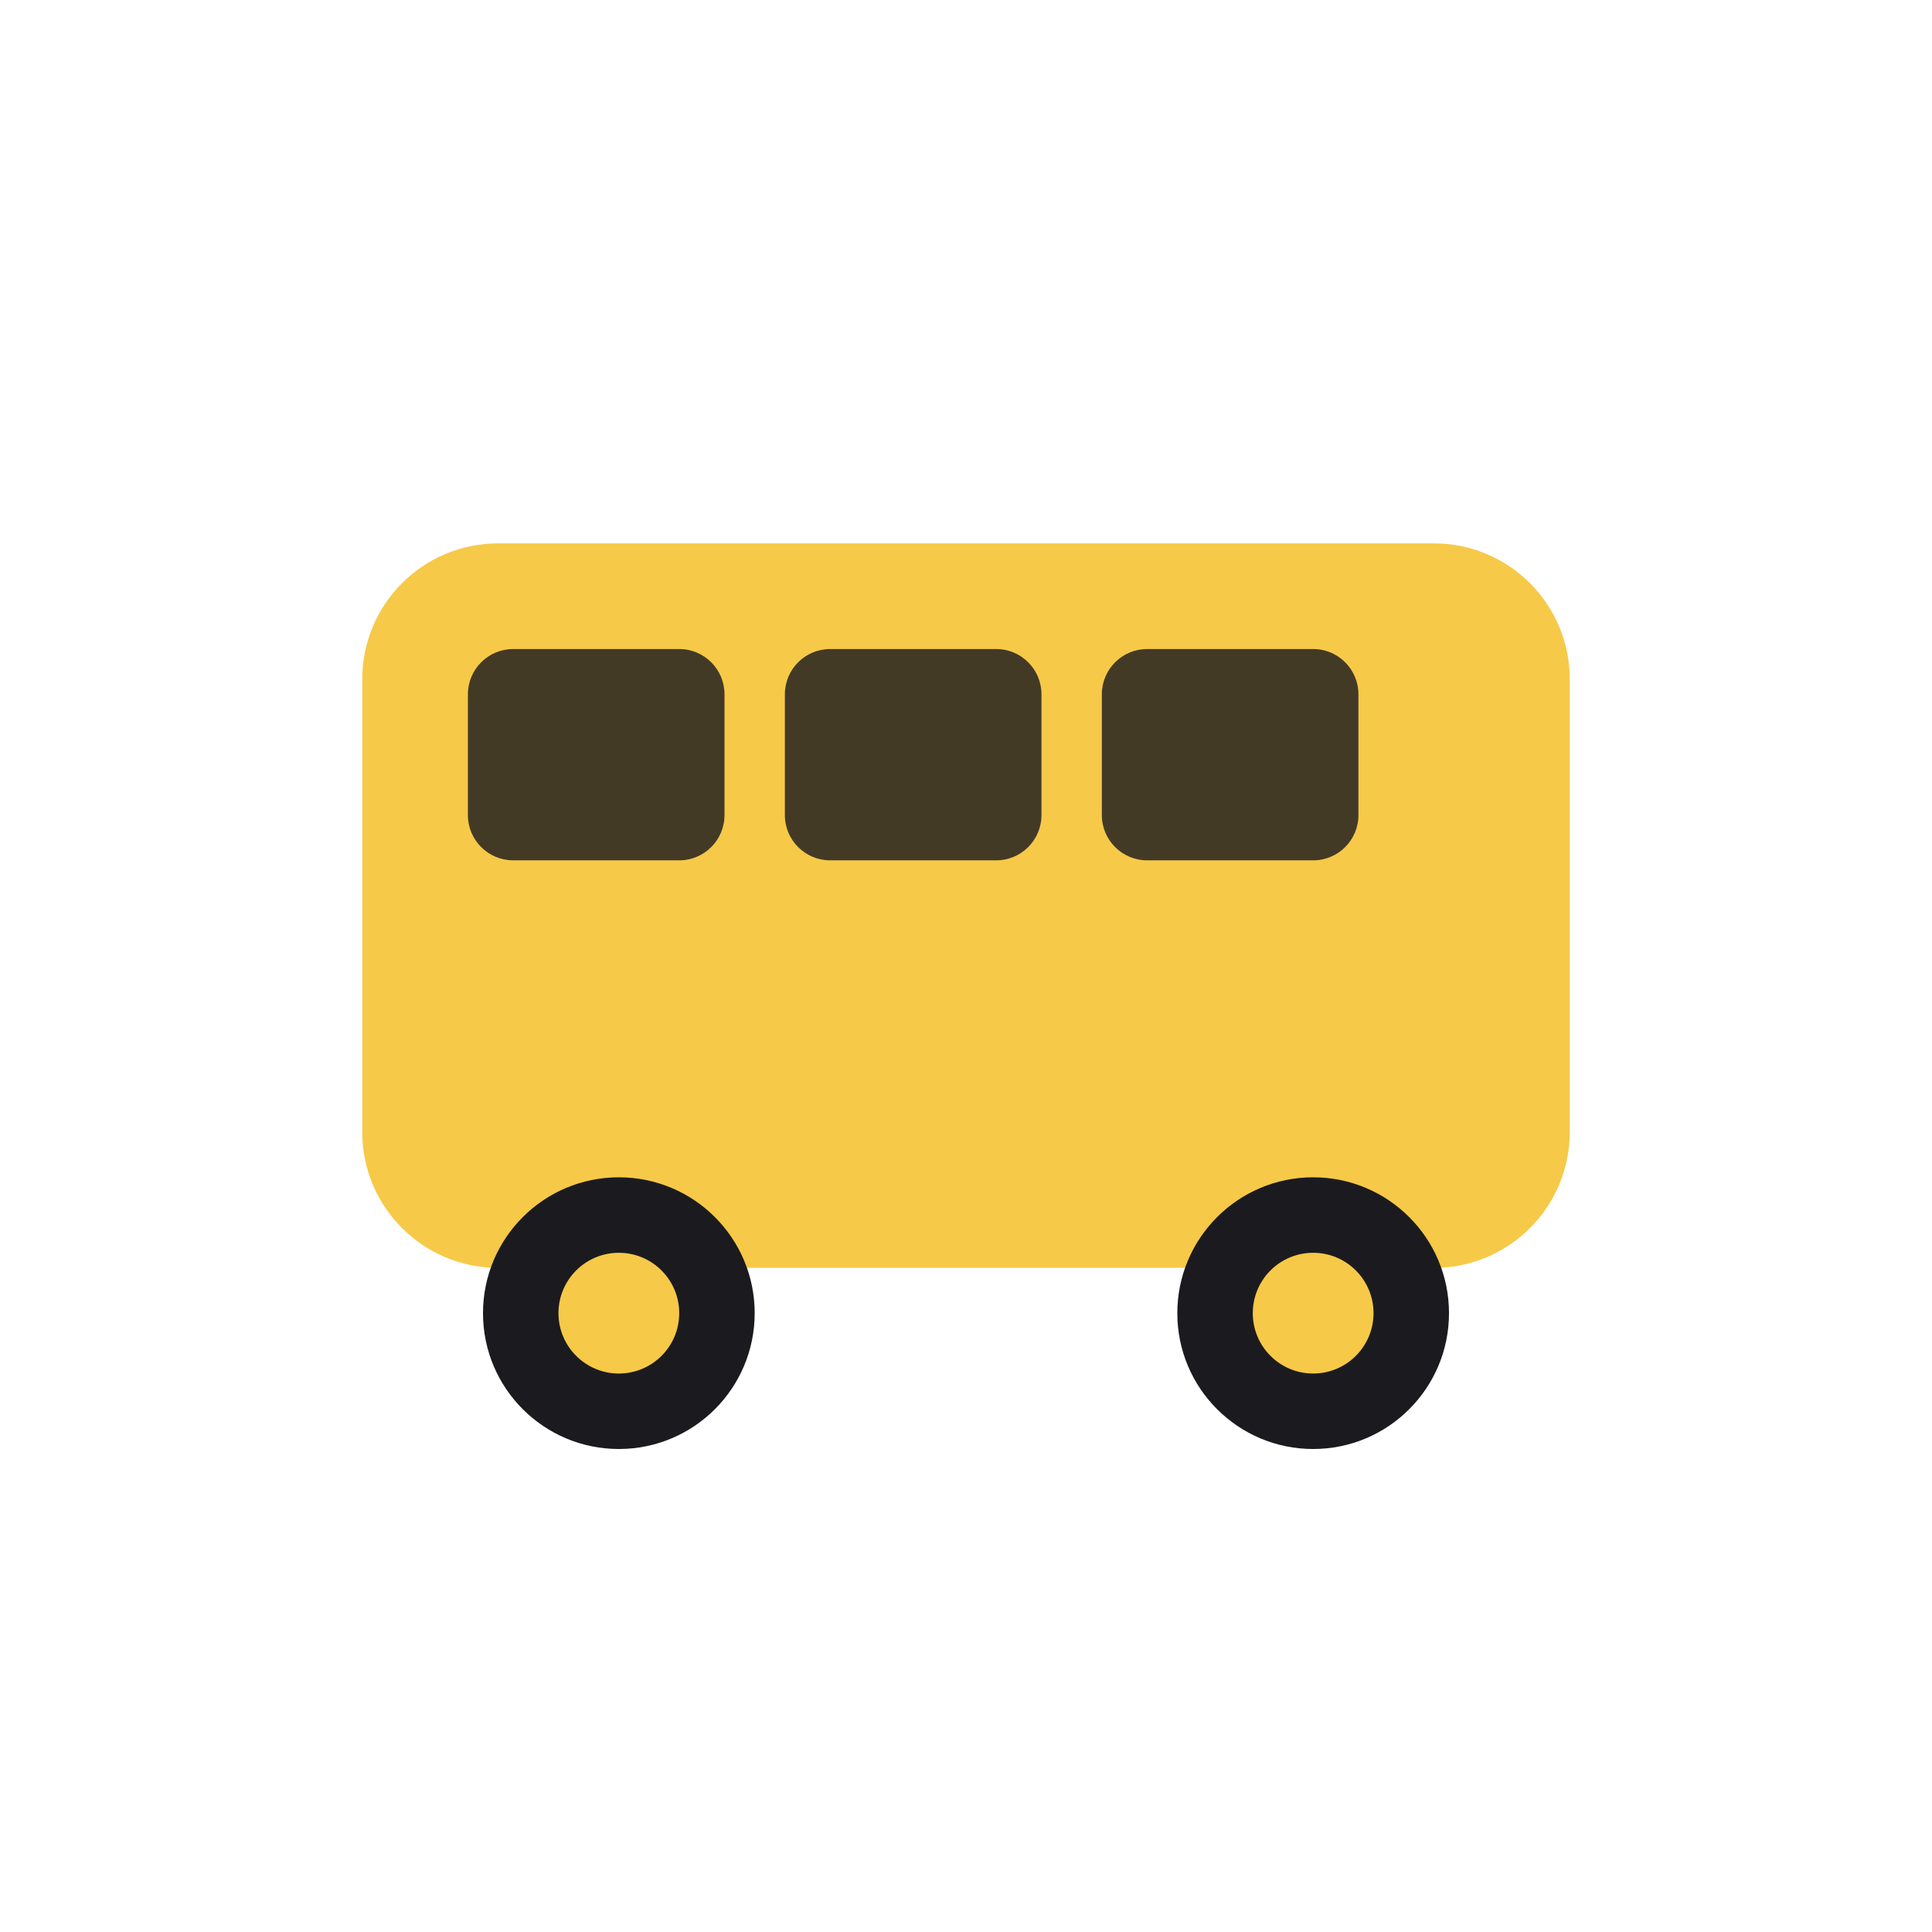
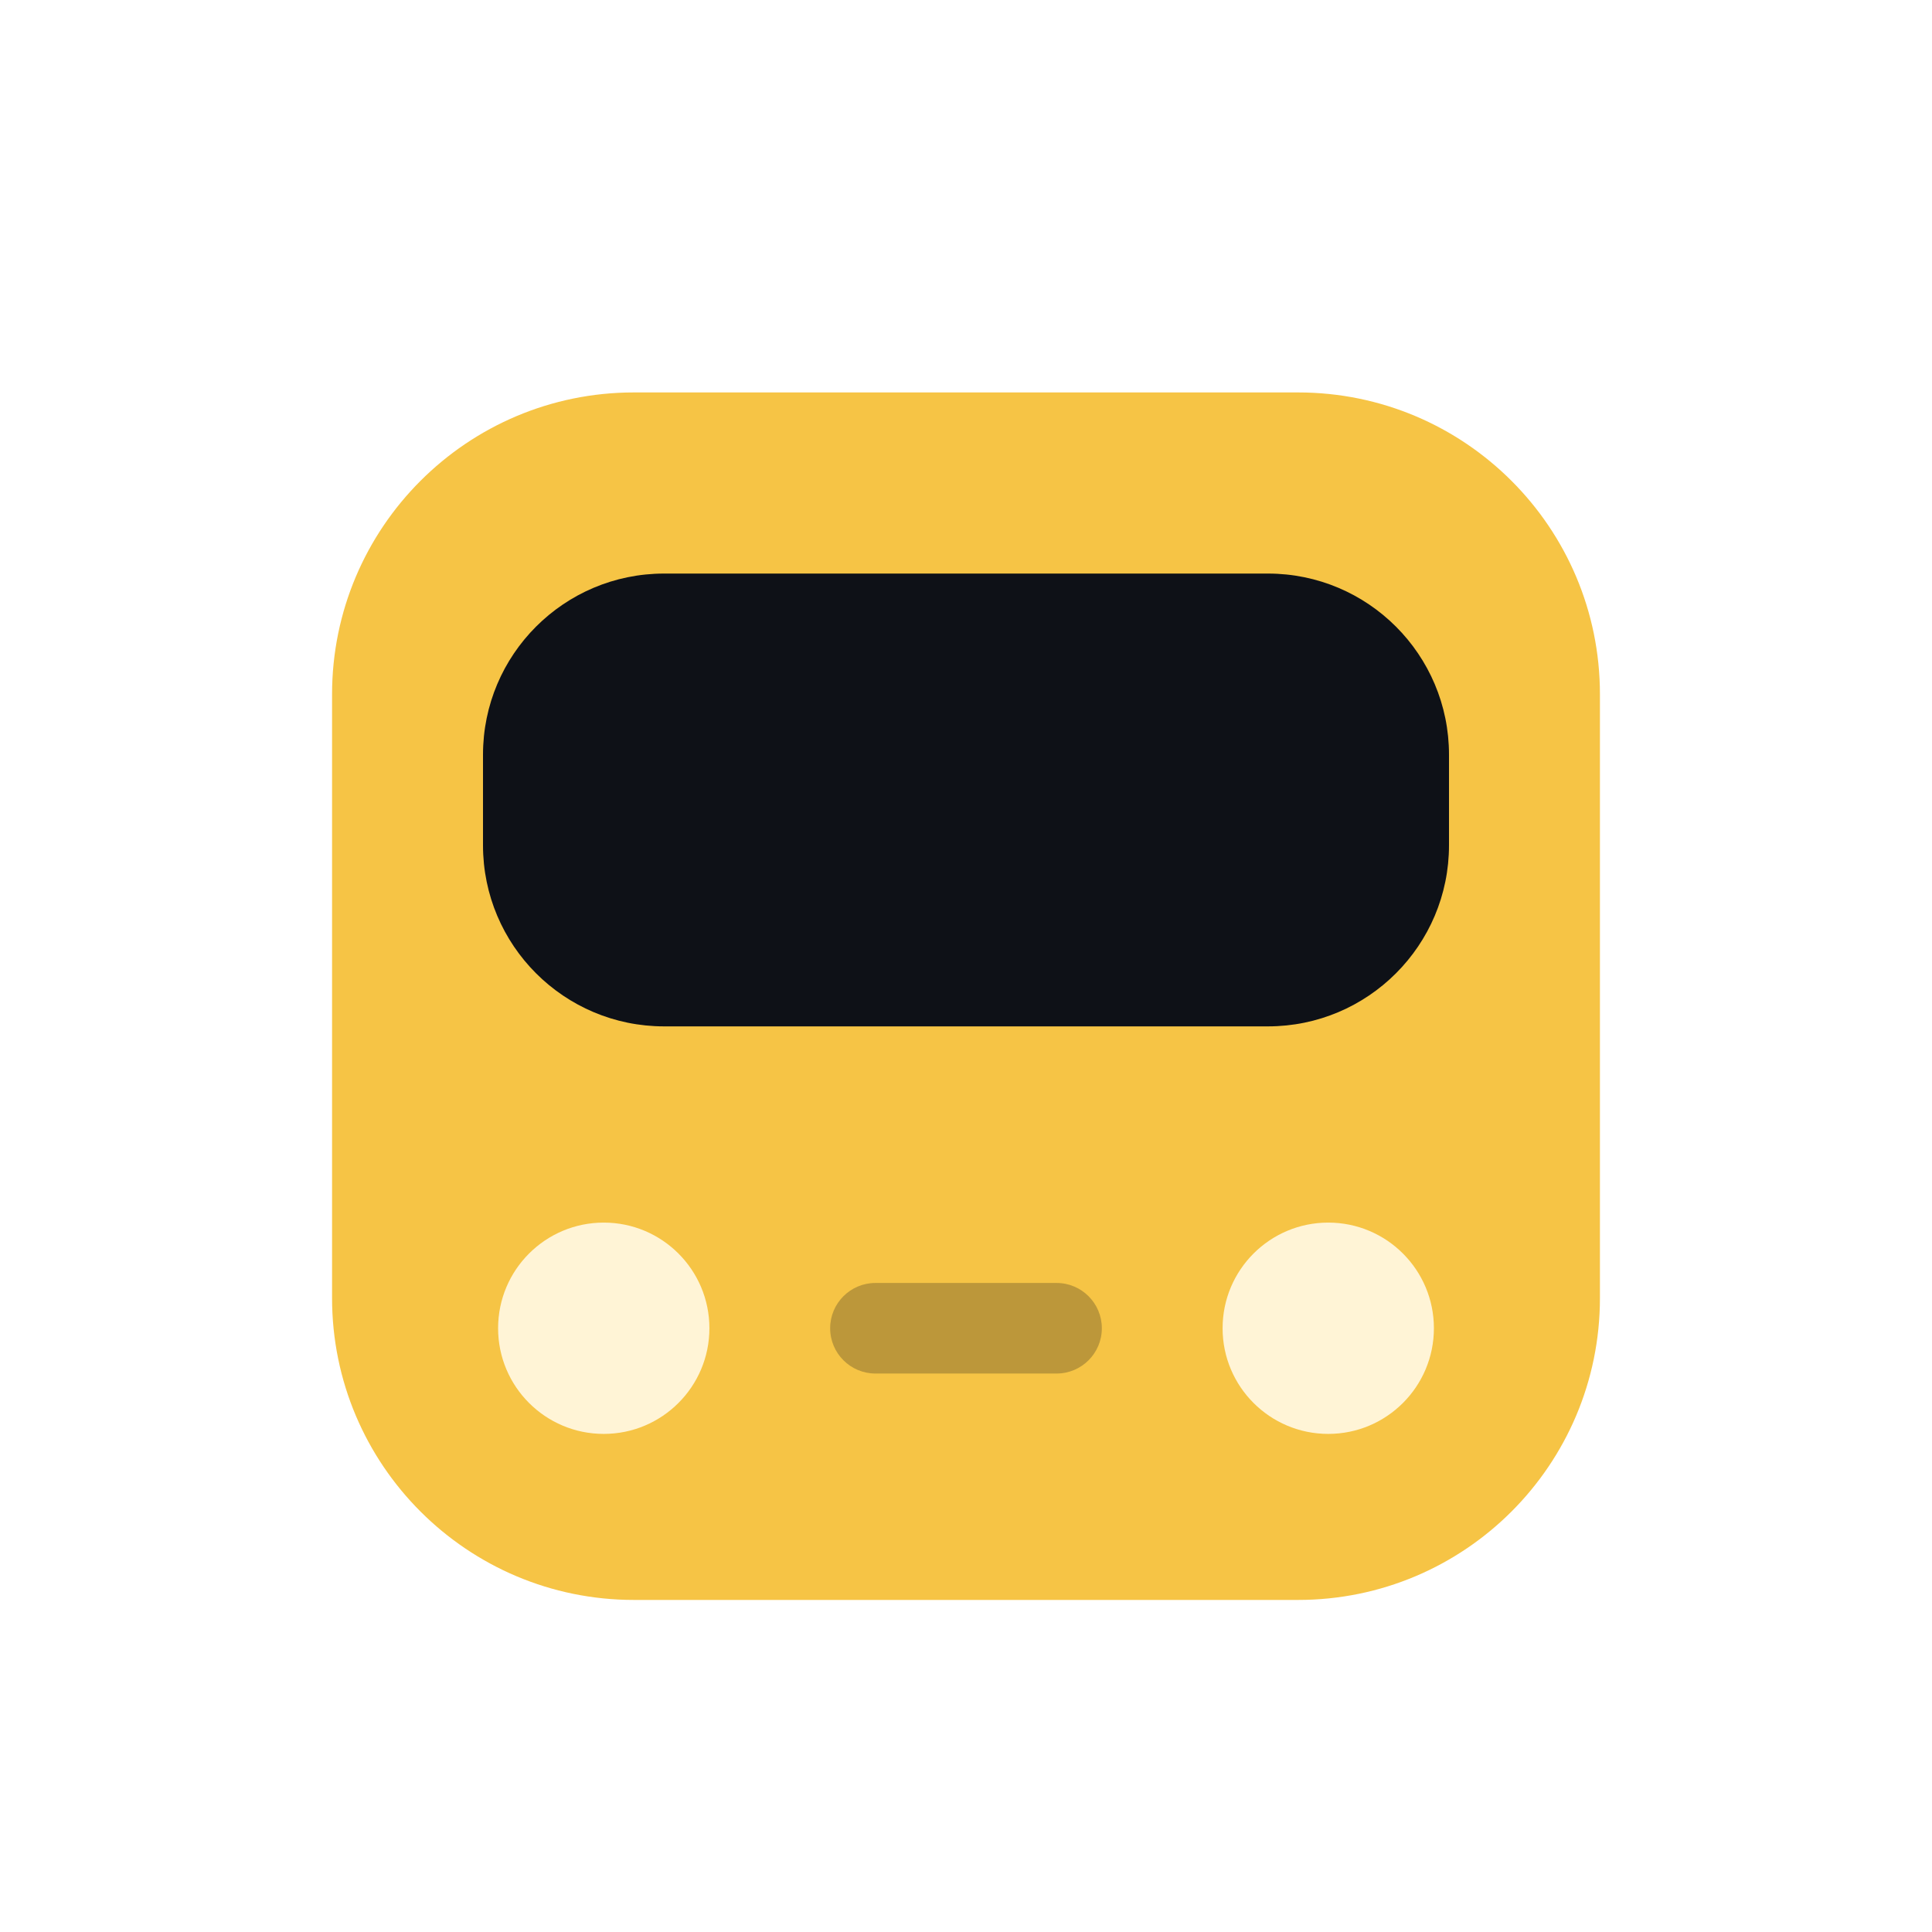
<svg xmlns="http://www.w3.org/2000/svg" viewBox="0 0 128 128" width="128" height="128">
-   <g transform="translate(64 64)">
-     <rect x="-40" y="-28" width="80" height="48" rx="9" fill="#F7C948" />
-     <rect x="-33" y="-21" width="17" height="14" rx="3" fill="#1B1B1F" opacity="0.82" />
-     <rect x="-12" y="-21" width="17" height="14" rx="3" fill="#1B1B1F" opacity="0.82" />
-     <rect x="9" y="-21" width="17" height="14" rx="3" fill="#1B1B1F" opacity="0.82" />
-     <circle cx="-23" cy="23" r="9" fill="#1B1B1F" />
-     <circle cx="-23" cy="23" r="4" fill="#F7C948" />
-     <circle cx="23" cy="23" r="9" fill="#1B1B1F" />
-     <circle cx="23" cy="23" r="4" fill="#F7C948" />
-   </g>
+   <rect x="22" y="26" width="84" height="80" rx="20" fill="#F6C445" />
+   <rect x="32" y="38" width="64" height="30" rx="12" fill="#0E1117" />
+   <circle cx="40" cy="88" r="7" fill="#FFF4D6" />
+   <circle cx="88" cy="88" r="7" fill="#FFF4D6" />
+   <rect x="55" y="85" width="18" height="6" rx="3" fill="#0E1117" opacity="0.25" />
</svg>
